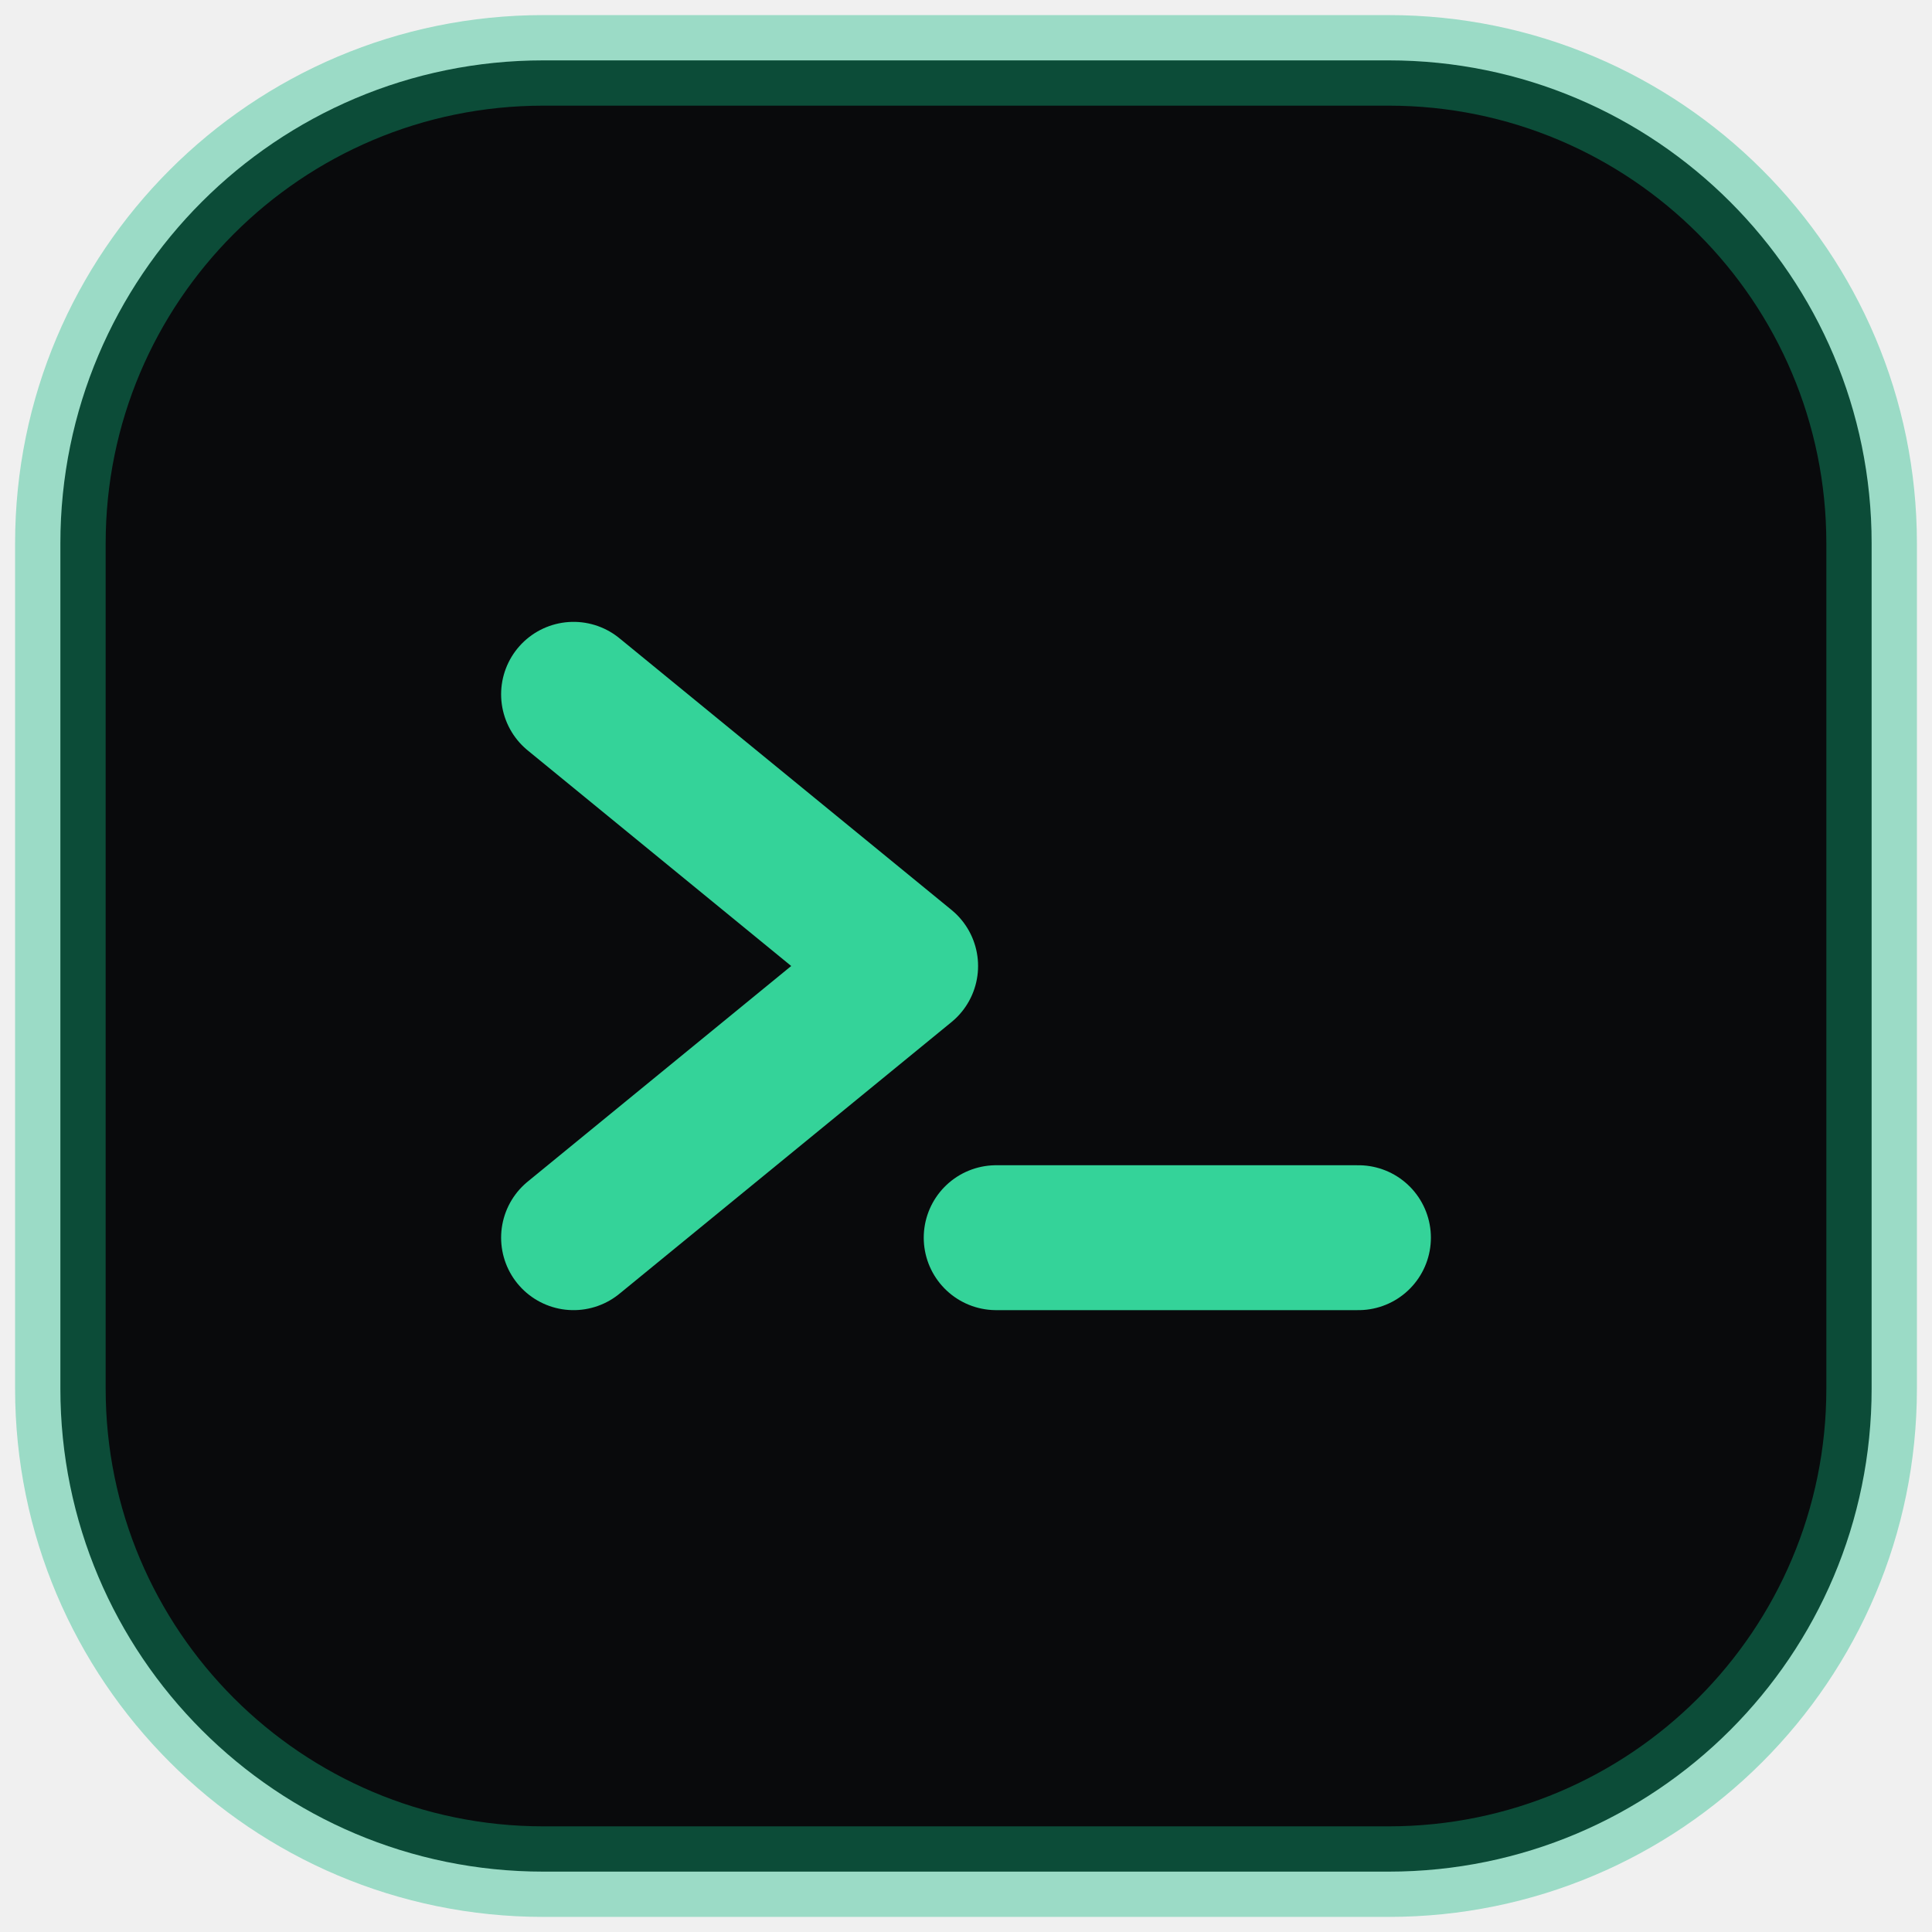
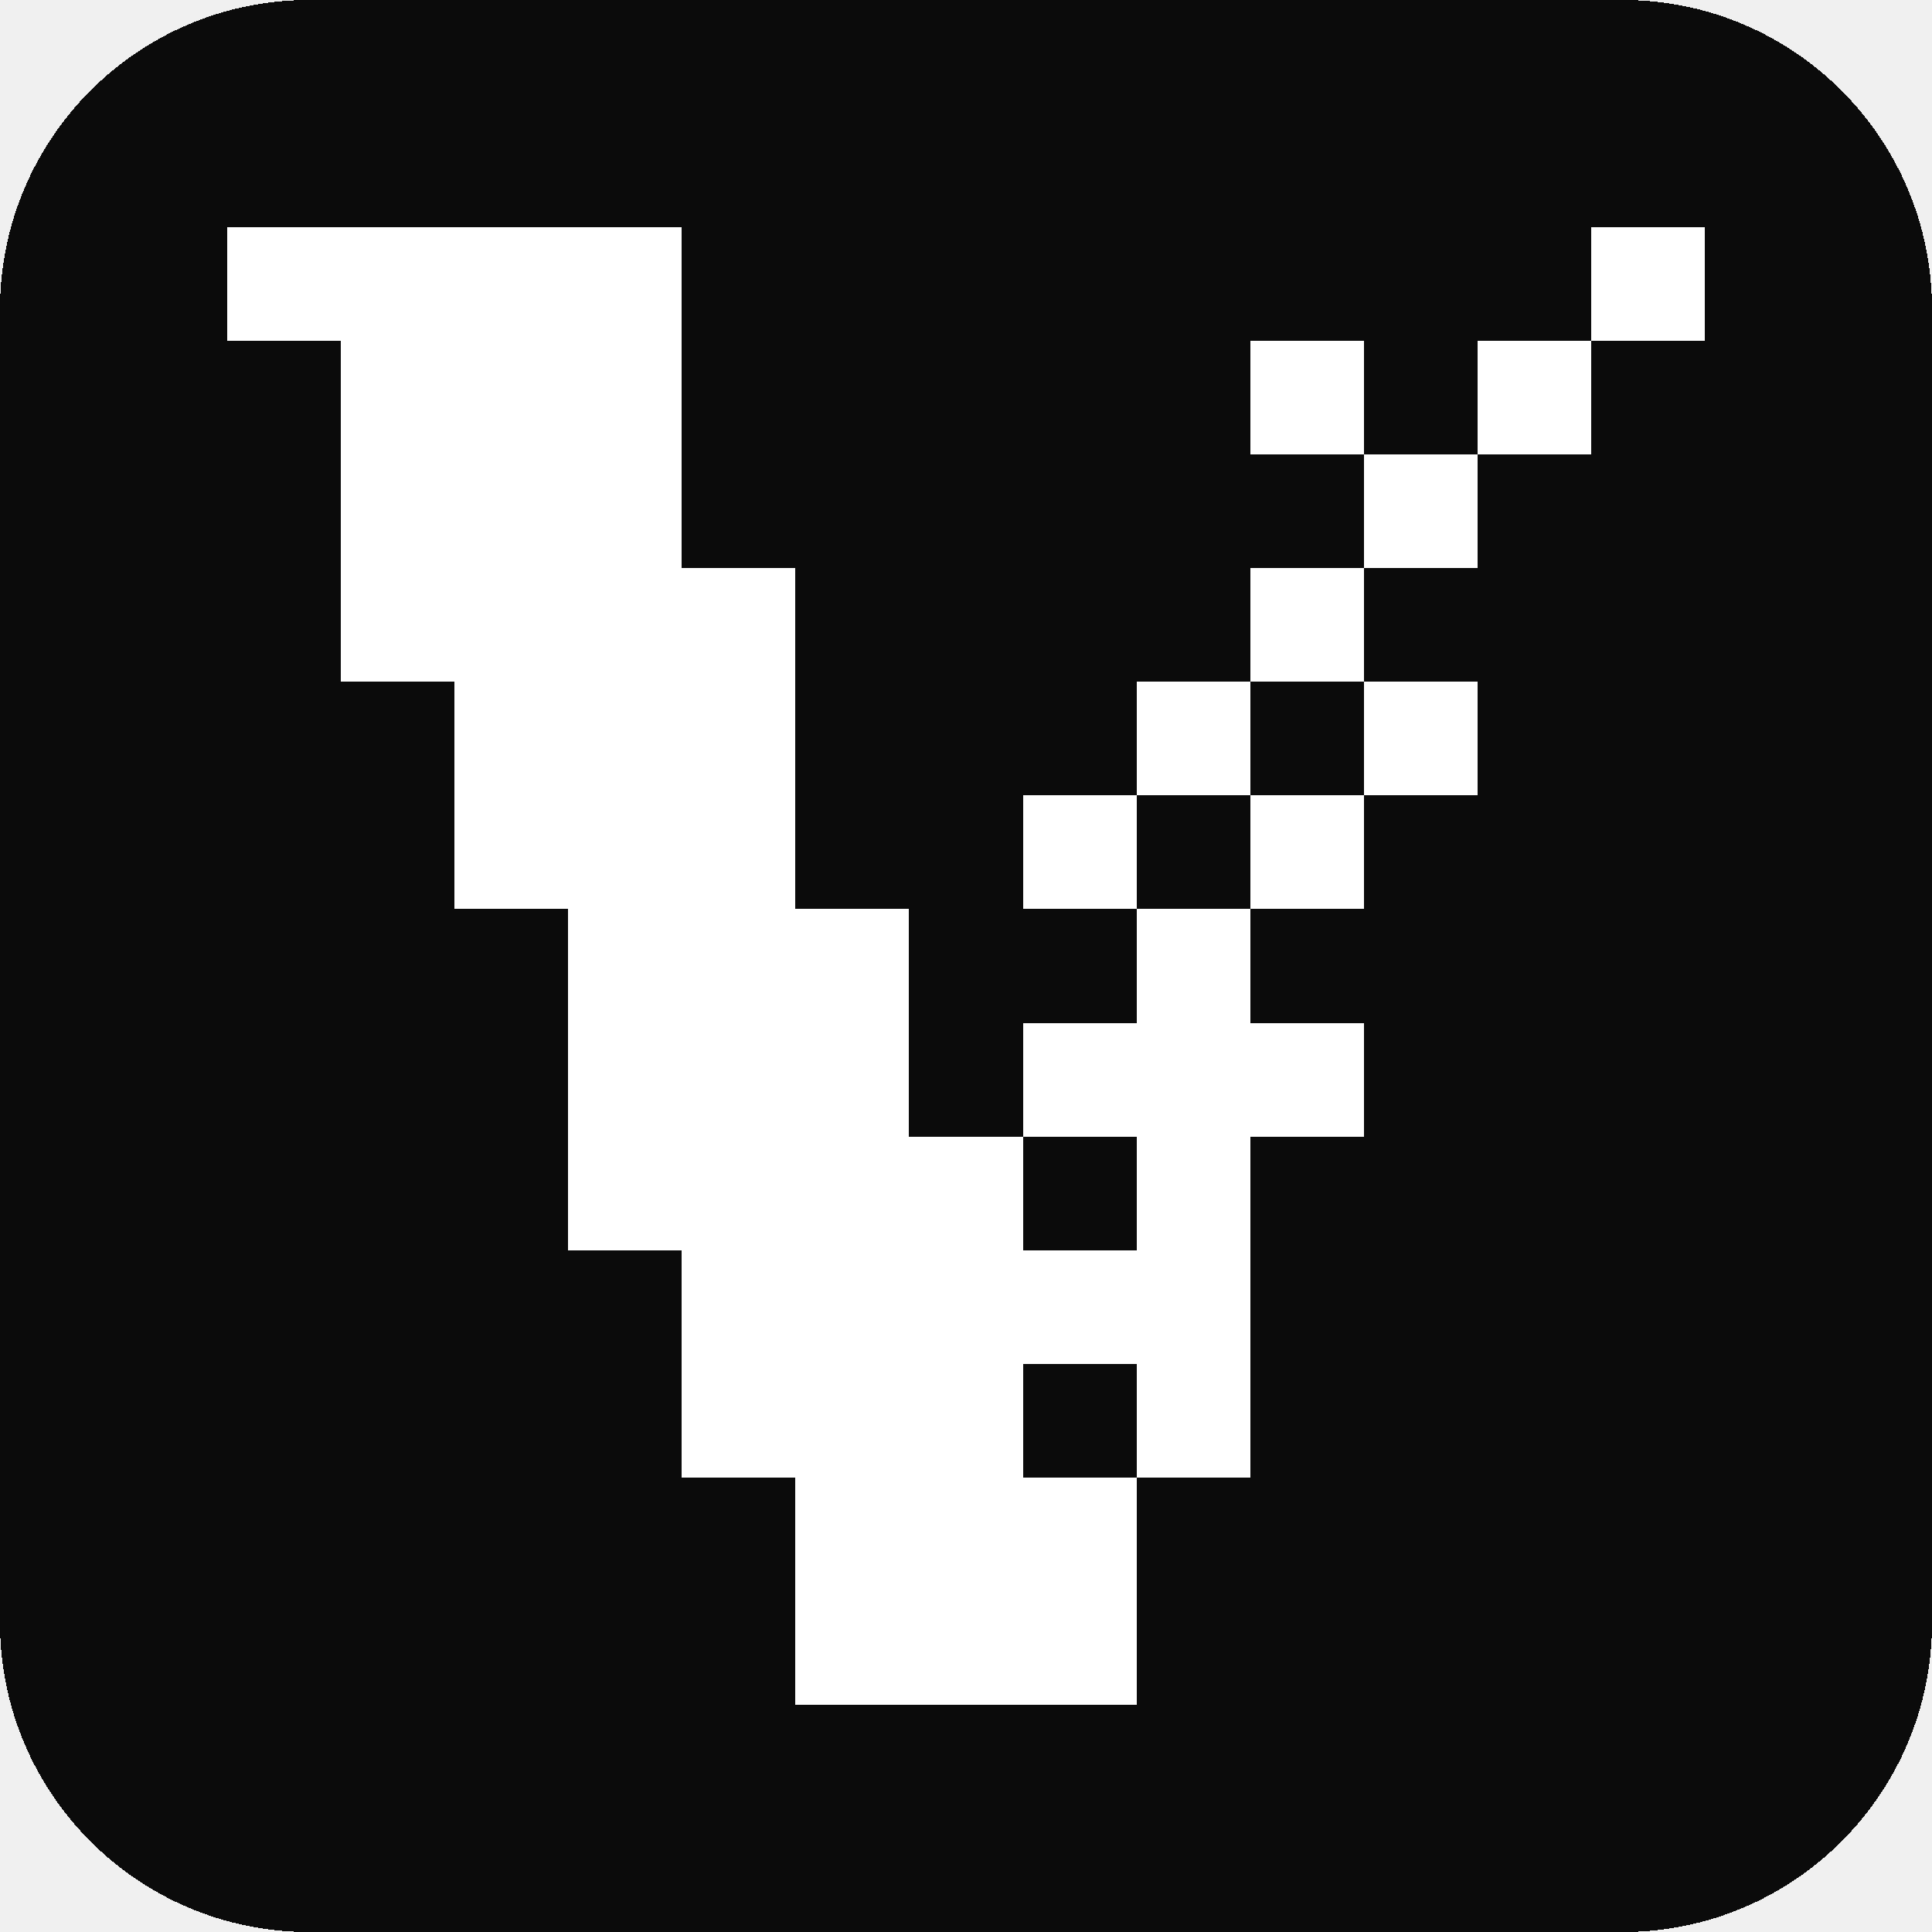
- <svg xmlns="http://www.w3.org/2000/svg" viewBox="0 0 32 32" fill="none">
-   <rect x="1" y="1" width="30" height="30" rx="8" fill="#090A0C" stroke="#10B981" stroke-opacity="0.38" stroke-width="1.5" />
-   <path d="M9.5 11.5L15 16L9.5 20.5" stroke="#34D399" stroke-width="2.4" stroke-linecap="round" stroke-linejoin="round" />
-   <path d="M16.5 20.5H22.5" stroke="#34D399" stroke-width="2.4" stroke-linecap="round" />
+ <svg xmlns="http://www.w3.org/2000/svg" viewBox="0 0 17 17" shape-rendering="crispEdges">
+   <rect width="17" height="17" rx="2.72" fill="#0b0b0b" />
+   <g fill="#ffffff">
+     <rect x="2" y="2" width="4" height="1" />
+     <rect x="14" y="2" width="1" height="1" />
+     <rect x="3" y="3" width="3" height="1" />
+     <rect x="11" y="3" width="1" height="1" />
+     <rect x="13" y="3" width="1" height="1" />
+     <rect x="3" y="4" width="3" height="1" />
+     <rect x="12" y="4" width="1" height="1" />
+     <rect x="3" y="5" width="4" height="1" />
+     <rect x="11" y="5" width="1" height="1" />
+     <rect x="4" y="6" width="3" height="1" />
+     <rect x="10" y="6" width="1" height="1" />
+     <rect x="12" y="6" width="1" height="1" />
+     <rect x="4" y="7" width="3" height="1" />
+     <rect x="9" y="7" width="1" height="1" />
+     <rect x="11" y="7" width="1" height="1" />
+     <rect x="5" y="8" width="3" height="1" />
+     <rect x="10" y="8" width="1" height="1" />
+     <rect x="5" y="9" width="3" height="1" />
+     <rect x="9" y="9" width="3" height="1" />
+     <rect x="5" y="10" width="4" height="1" />
+     <rect x="10" y="10" width="1" height="1" />
+     <rect x="6" y="11" width="5" height="1" />
+     <rect x="6" y="12" width="3" height="1" />
+     <rect x="10" y="12" width="1" height="1" />
+     <rect x="7" y="13" width="3" height="1" />
+     <rect x="7" y="14" width="3" height="1" />
+   </g>
</svg>
